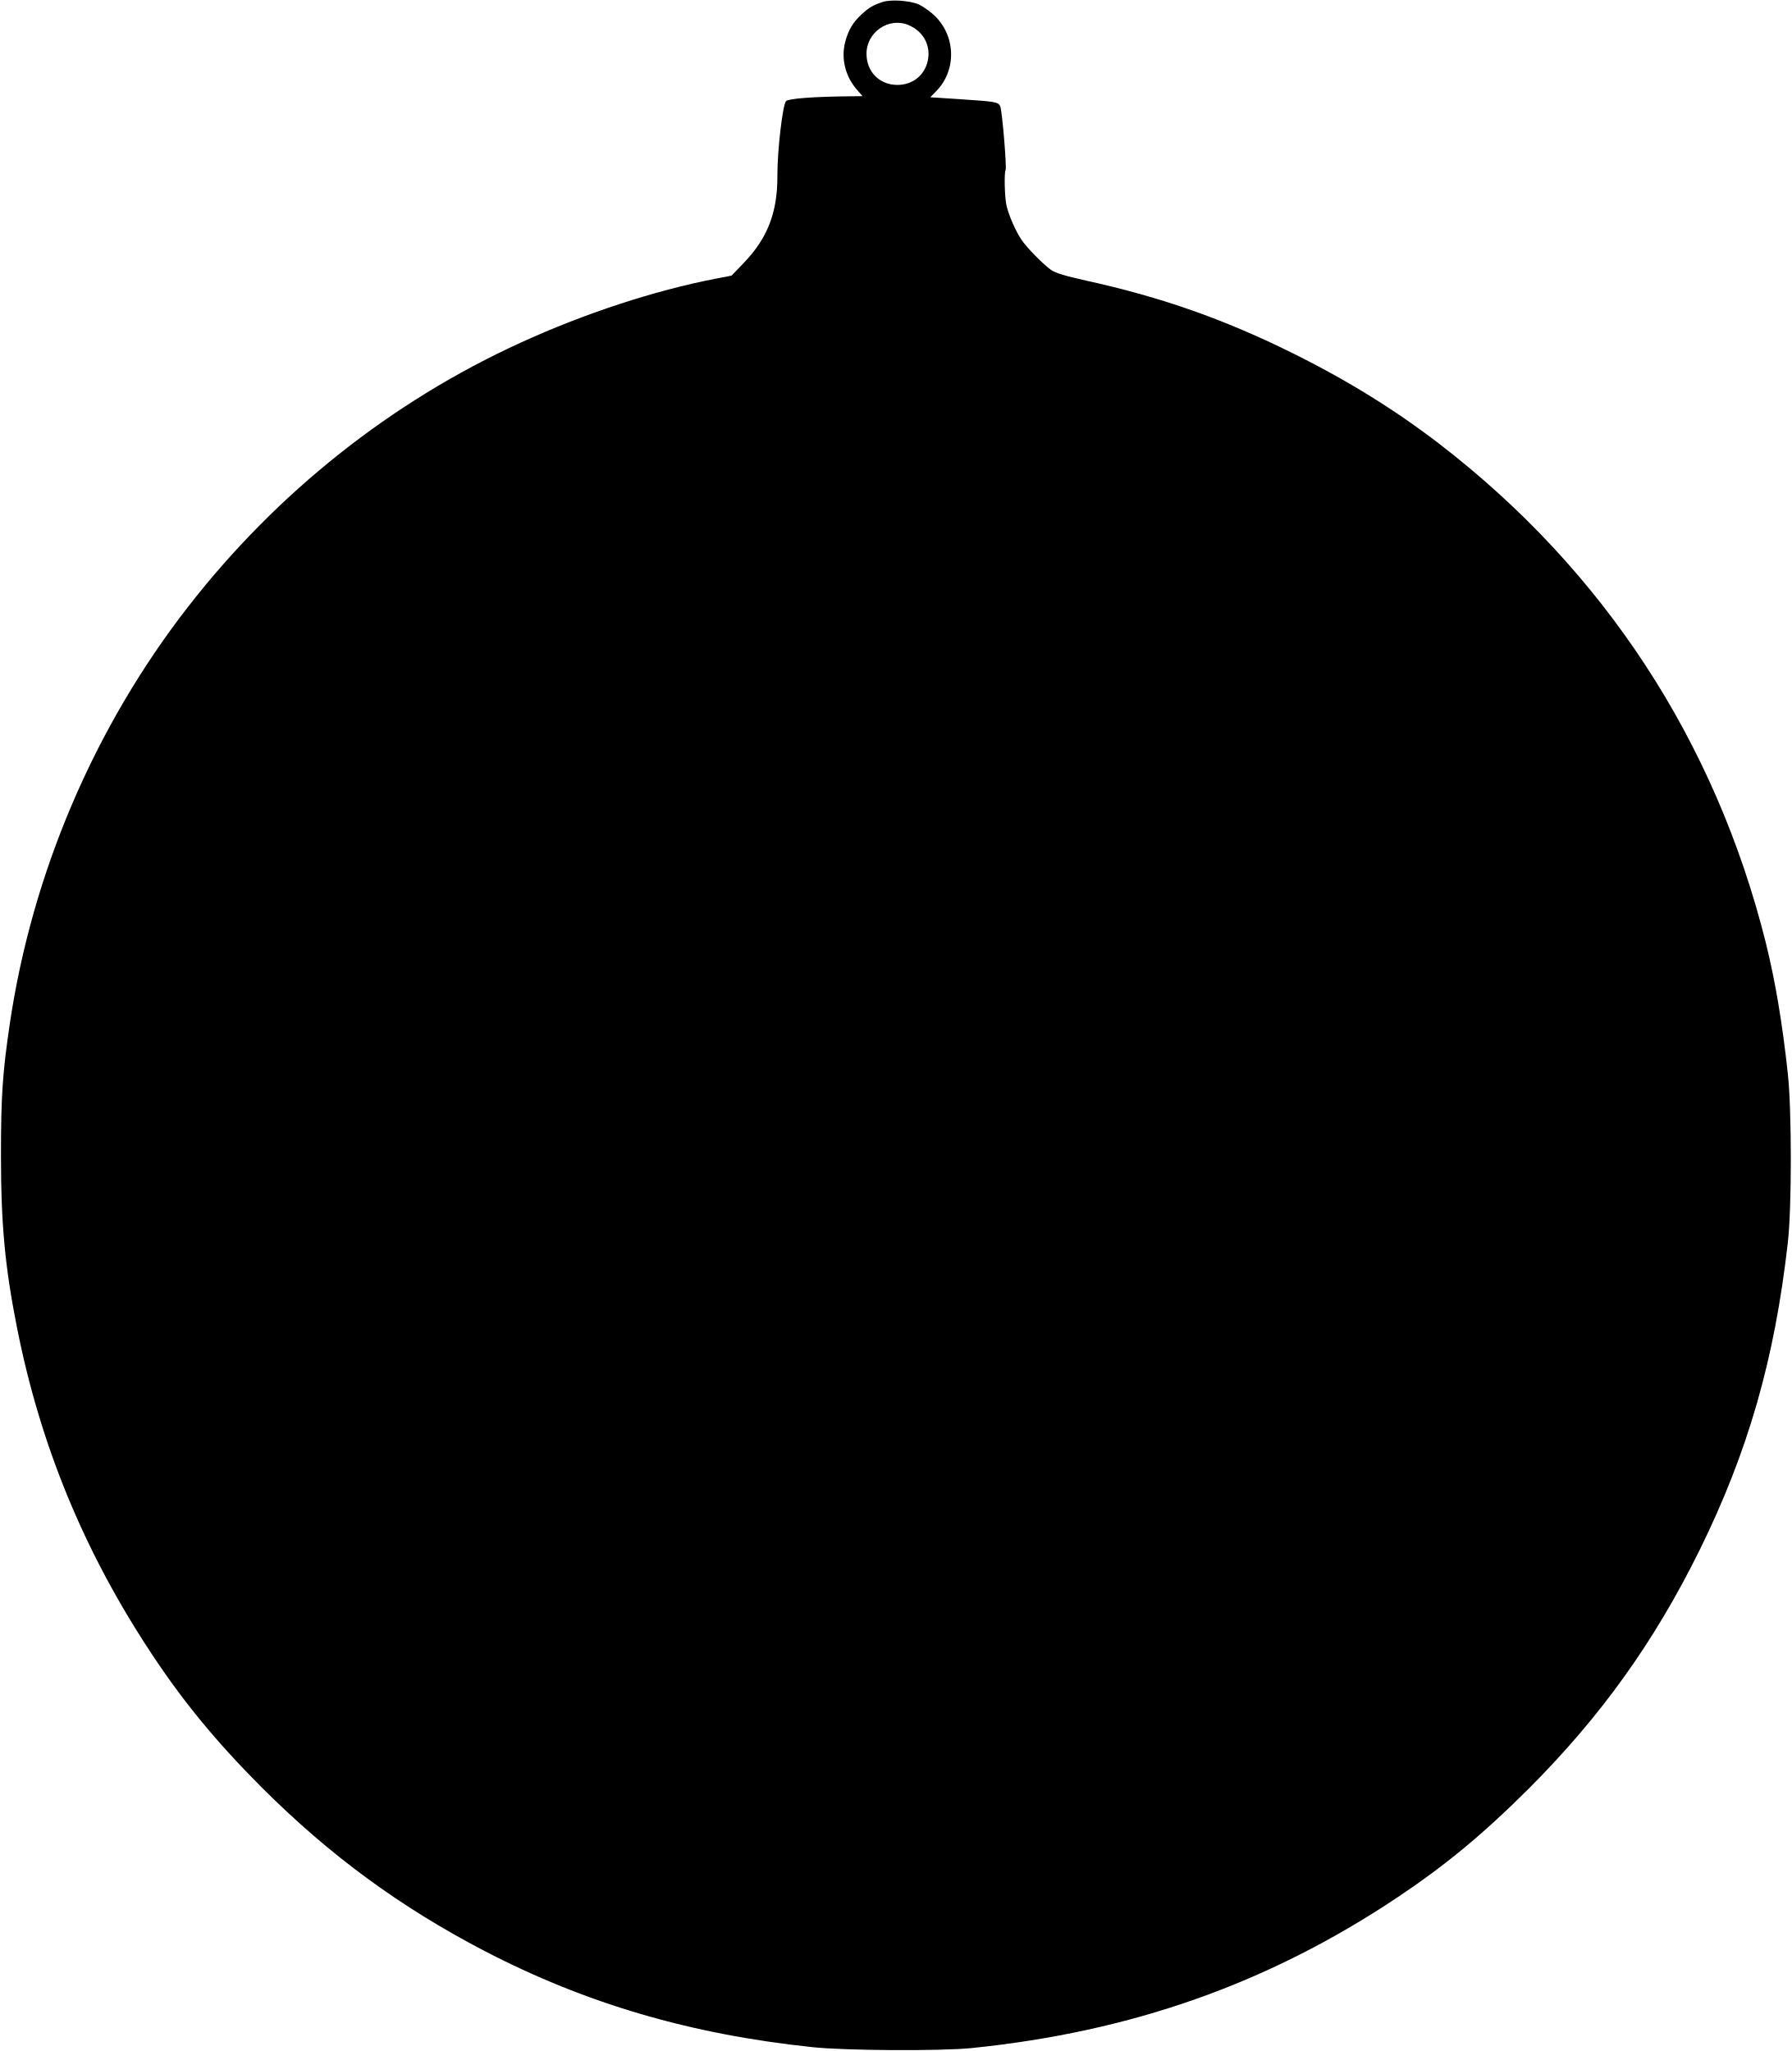
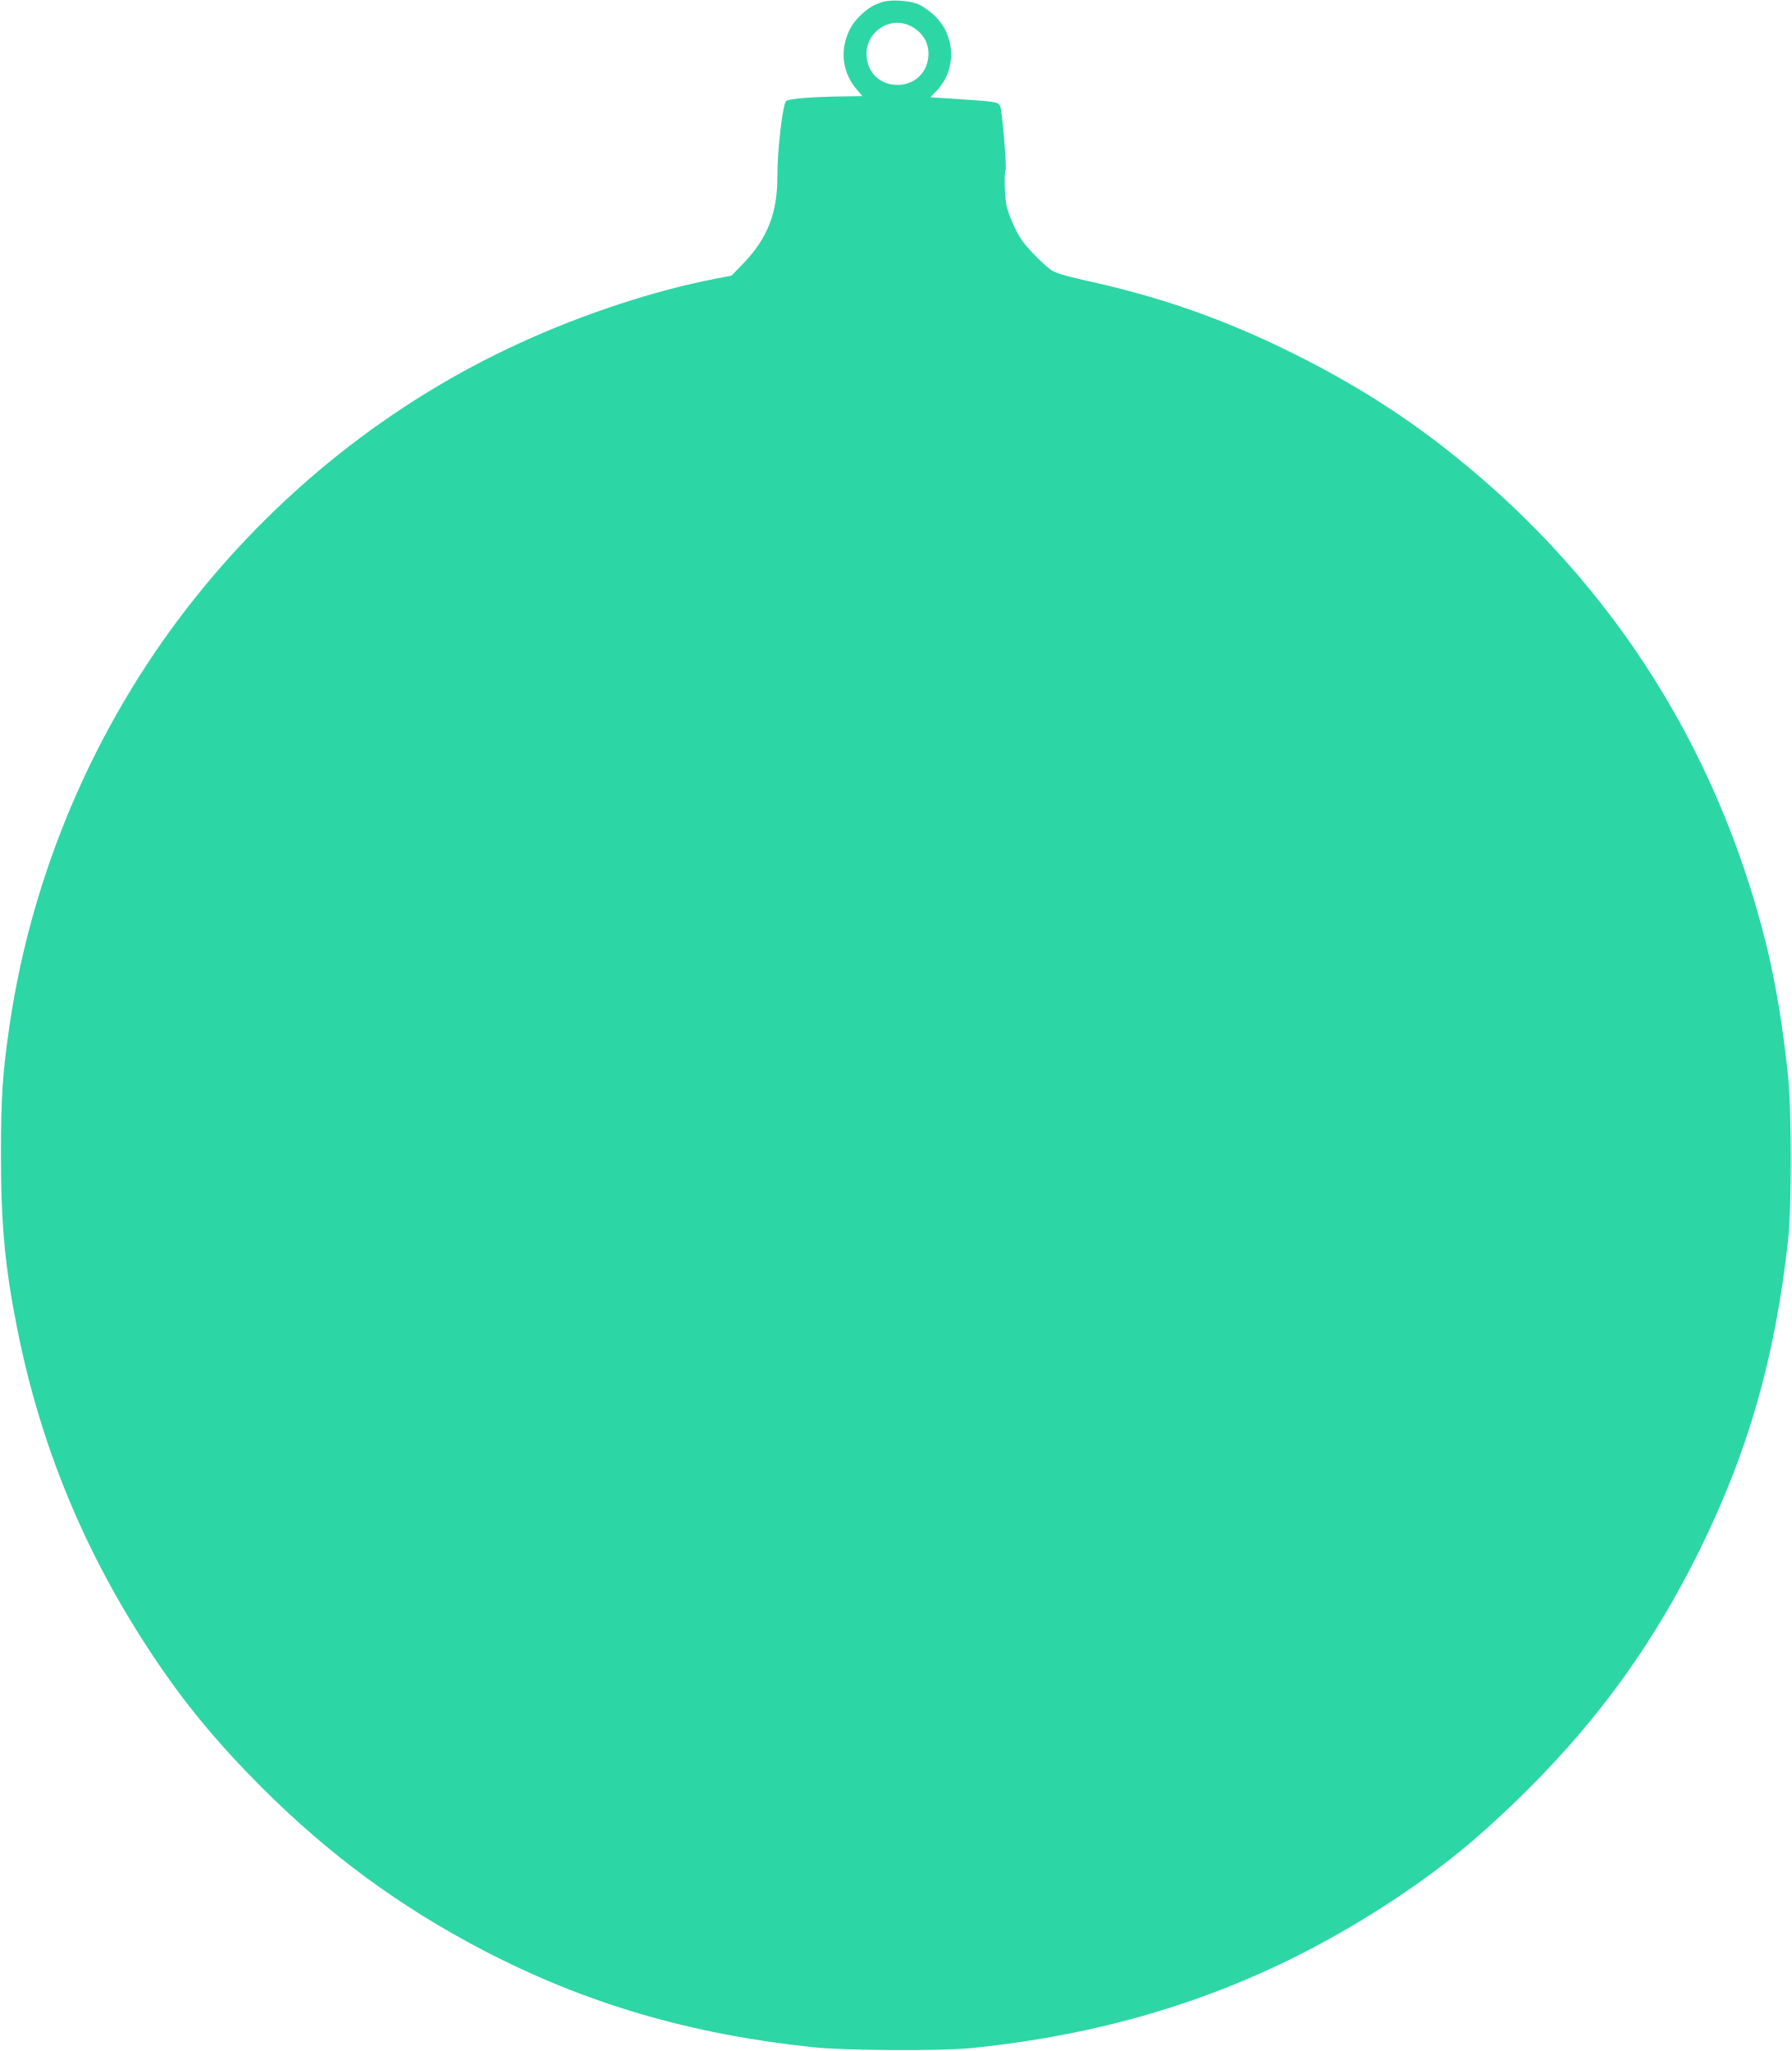
<svg xmlns="http://www.w3.org/2000/svg" version="1.0" width="1118pt" height="1280pt" viewBox="0 0 1118 1280" preserveAspectRatio="xMidYMid meet">
-   <g transform="translate(0,1280) scale(0.1,-0.1)" fill="#000000" stroke="none">
+   <g transform="translate(0,1280) scale(0.1,-0.1)" fill="#2DD6A5" stroke="none">
    <path d="M5505 12787 c-56 -19 -81 -33 -127 -75 -55 -50 -85 -100 -104 -174 -27 -104 1 -217 76 -301 l32 -37 -78 -1 c-225 -2 -384 -14 -399 -30 -21 -21 -55 -312 -54 -464 1 -232 -61 -391 -211 -547 l-75 -78 -103 -20 c-377 -73 -817 -217 -1212 -398 -807 -368 -1521 -935 -2075 -1647 -585 -752 -974 -1661 -1114 -2605 -45 -305 -55 -451 -55 -820 0 -429 25 -697 100 -1075 145 -734 418 -1397 836 -2030 202 -306 407 -555 692 -841 425 -424 861 -744 1388 -1019 633 -329 1286 -521 2048 -601 205 -22 797 -25 990 -6 1002 102 1852 402 2659 940 302 202 533 393 822 681 448 449 781 913 1064 1486 303 615 469 1193 551 1920 25 218 25 826 0 1055 -34 315 -78 576 -137 815 -315 1261 -1011 2325 -2039 3116 -275 211 -568 393 -910 563 -427 212 -823 352 -1294 455 -134 30 -188 47 -217 66 -48 34 -151 138 -185 189 -35 51 -78 149 -93 211 -12 49 -16 208 -6 224 8 14 -22 377 -34 399 -14 26 -28 28 -251 43 l-185 12 39 40 c127 132 120 346 -16 473 -27 25 -69 54 -94 66 -58 25 -175 33 -229 15z m163 -143 c94 -39 142 -128 121 -224 -20 -91 -95 -150 -189 -150 -112 0 -193 82 -193 195 0 134 139 230 261 179z" />
  </g>
</svg>
